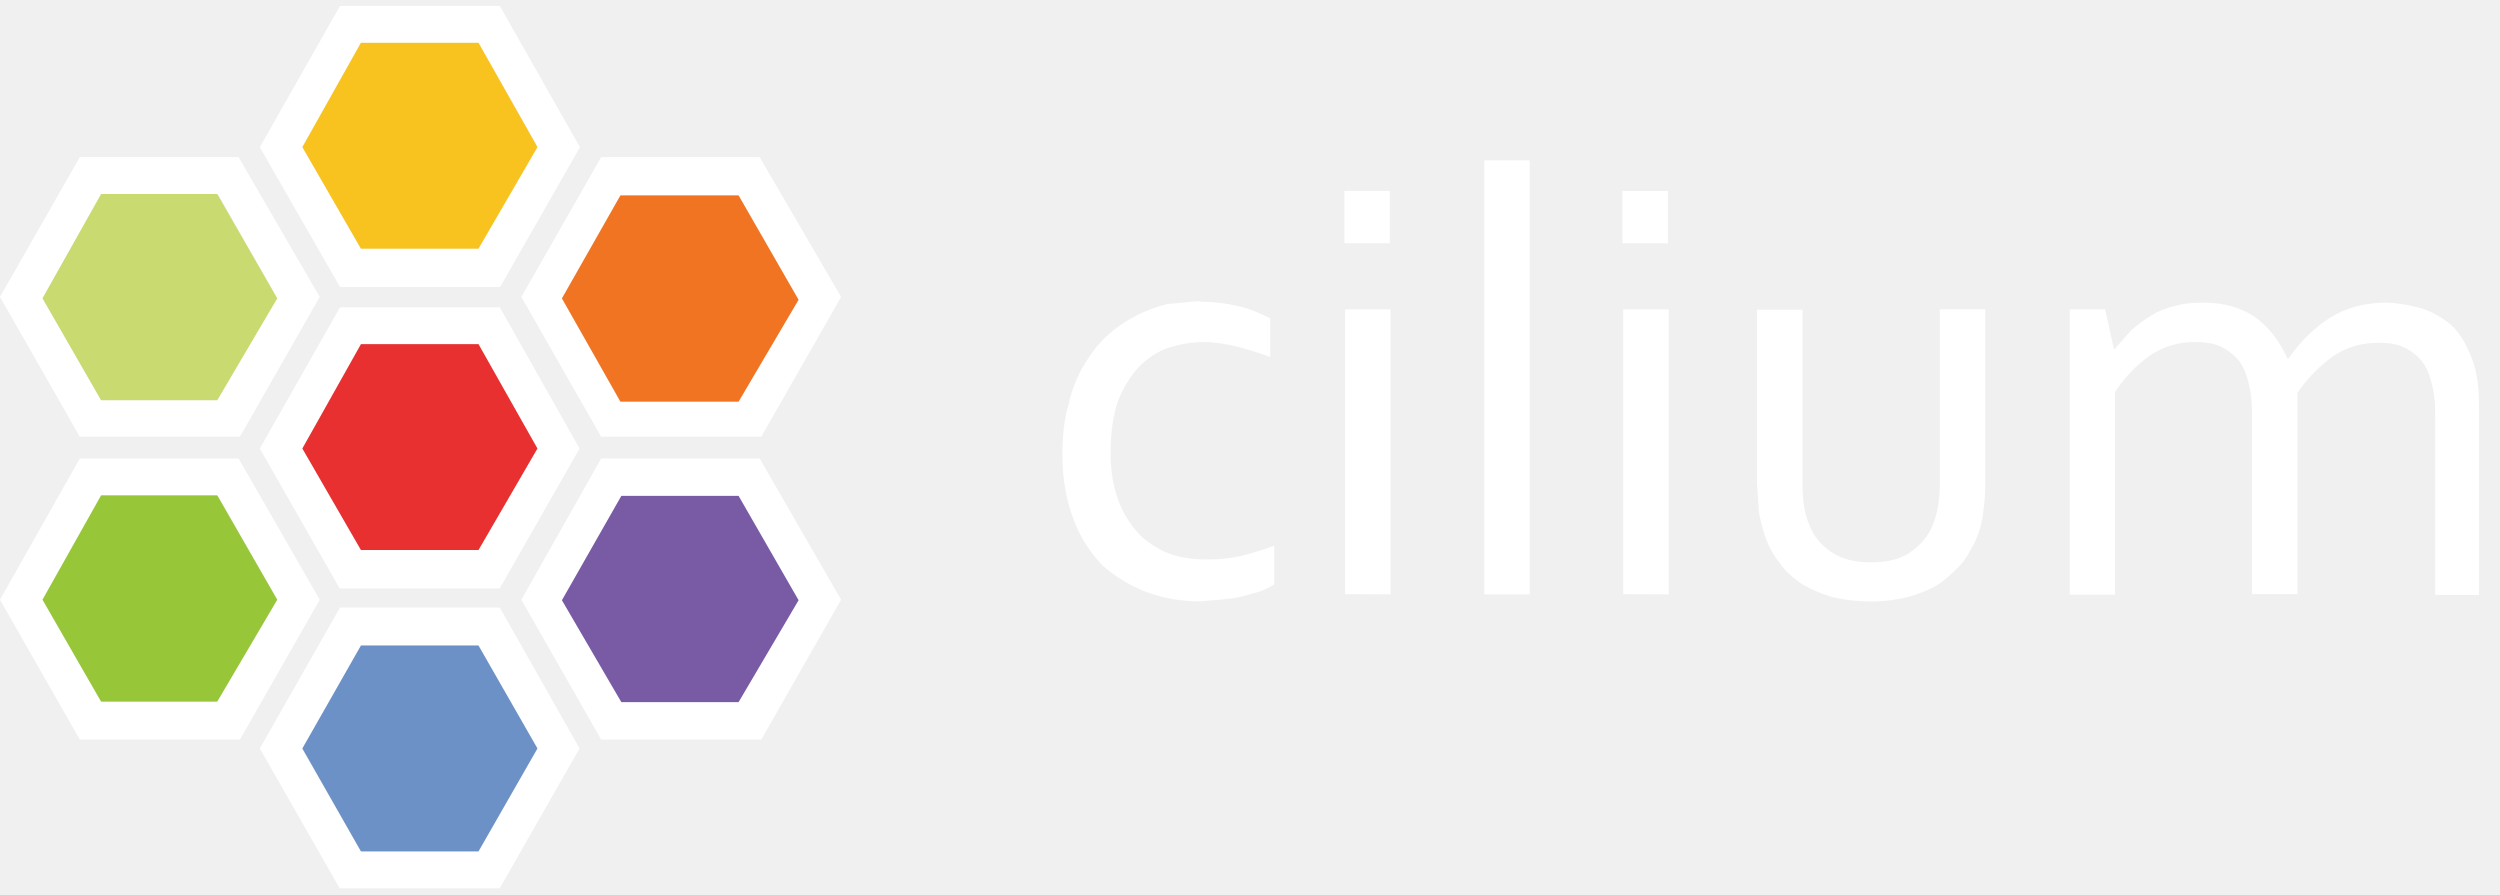
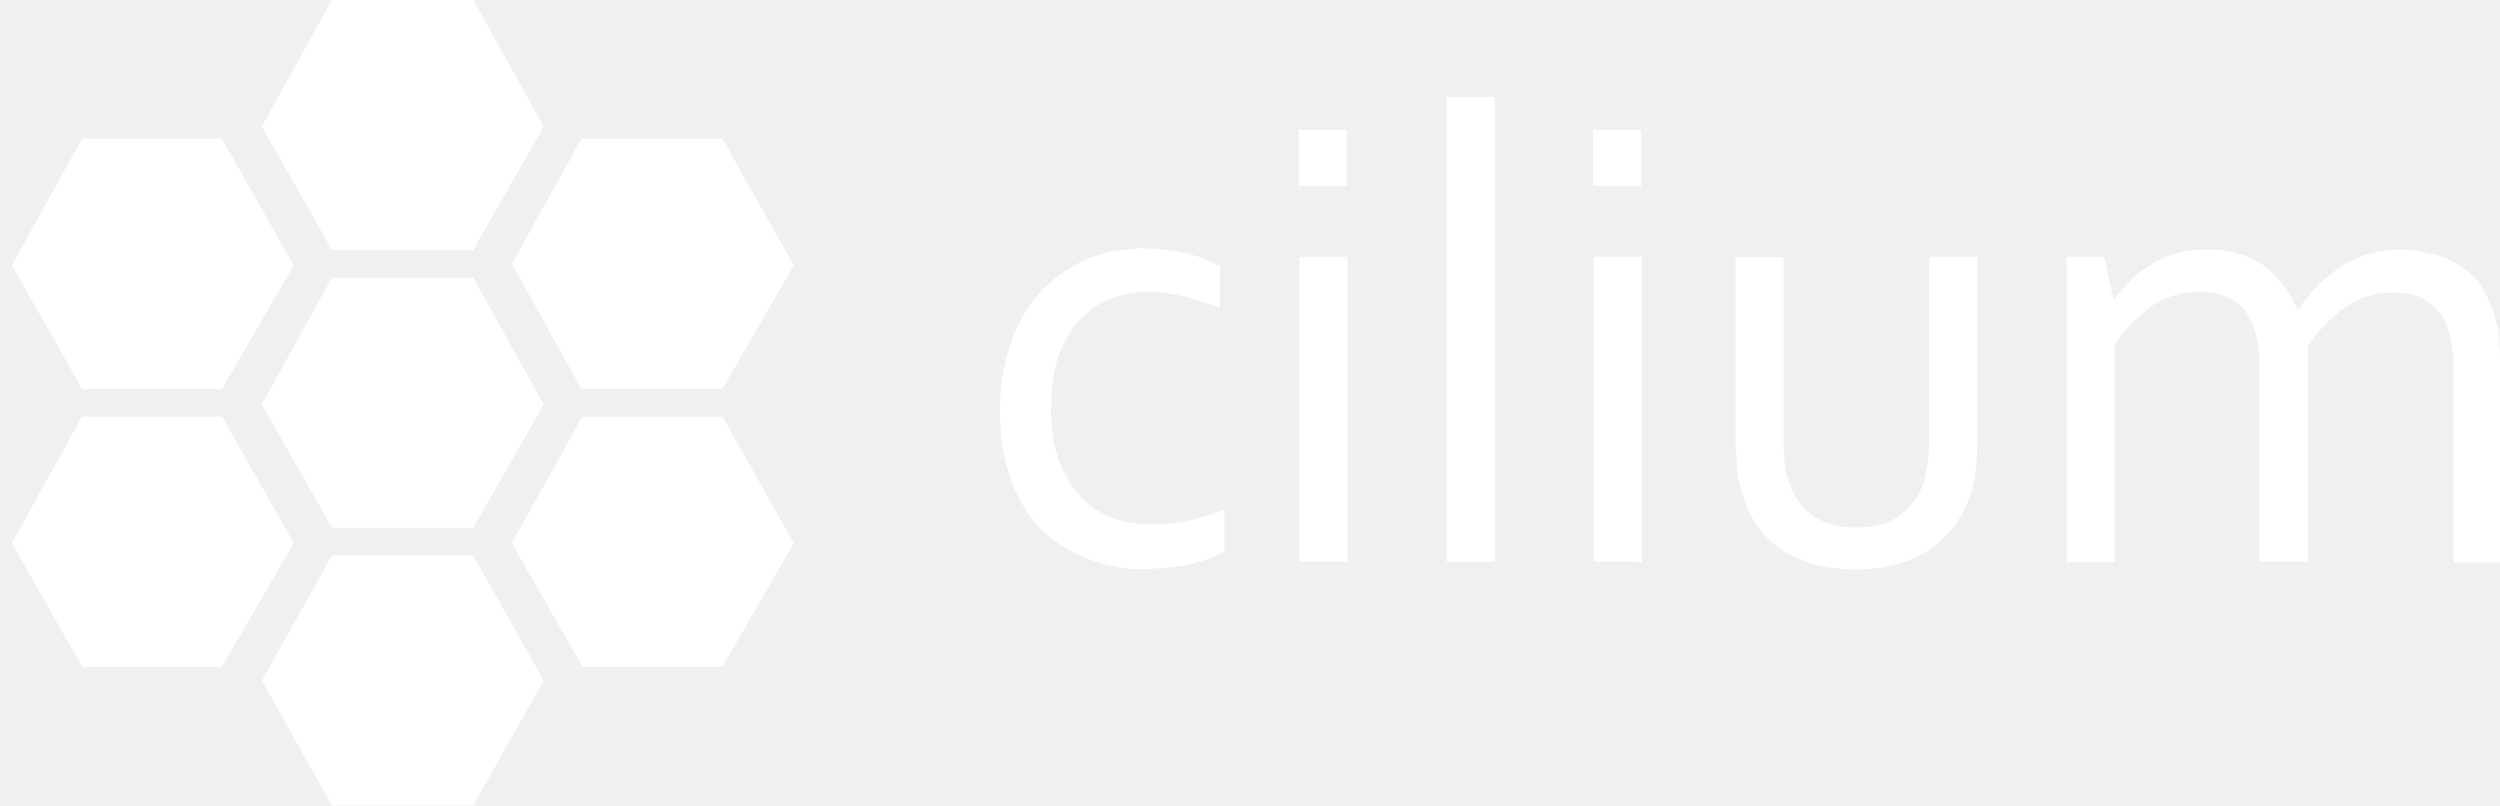
- <svg xmlns="http://www.w3.org/2000/svg" width="137" height="49" viewBox="0 0 85 30" fill="none">
-   <g clip-path="url(#clip0_1600_91283)">
-     <path d="M16.993 10.246H11.561L8.834 15.05L11.548 19.804H16.991L19.705 15.05L16.992 10.246H16.993ZM16.267 18.5H12.271L10.281 15.037L12.273 11.537H16.27L18.262 15.037L16.269 18.501L16.267 18.5Z" fill="white" />
-     <path d="M10.28 15.049L12.272 18.5H16.269L18.273 15.049L16.269 11.5H12.272L10.28 15.049Z" fill="#E83030" />
-     <path d="M16.993 20.455H11.561L8.834 25.246L11.548 30H16.991L19.705 25.246L16.992 20.455H16.993ZM16.268 28.746H12.271L10.281 25.282L12.273 21.782H16.27L18.262 25.282L16.269 28.747L16.268 28.746Z" fill="white" />
-     <path d="M10.28 25.246L12.272 28.746H16.269L18.273 25.246L16.269 21.746H12.272L10.28 25.246Z" fill="#6B91C7" />
-     <path d="M16.993 0H11.561L8.834 4.804L11.561 9.558H17.004L19.718 4.804L16.993 0ZM16.268 8.254H12.271L10.281 4.791L12.273 1.255H16.27L18.262 4.755L16.269 8.254H16.268Z" fill="white" />
-     <path d="M10.28 4.802L12.272 8.254H16.269L18.273 4.802L16.269 1.254H12.272L10.28 4.802Z" fill="#F9C31F" />
-     <path d="M25.828 15.387H20.44L17.726 20.19L20.44 24.945H25.883L28.597 20.19L25.828 15.387ZM25.103 23.662H21.107L19.115 20.197L21.107 16.697H25.103L27.096 20.197L25.103 23.662H25.103Z" fill="white" />
-     <path d="M19.105 20.207L21.126 23.671H25.112L27.152 20.207L25.112 16.659H21.126L19.105 20.208V20.207Z" fill="#795AA5" />
-     <path d="M25.828 5.141H20.44L17.726 9.895L20.44 14.649H25.883L28.597 9.895L25.828 5.141ZM25.103 13.407H21.107L19.115 9.943L21.107 6.443H25.103L27.096 9.943L25.103 13.407H25.103Z" fill="white" />
-     <path d="M19.105 9.945L21.094 13.456H25.112L27.152 9.992L25.112 6.443H21.094L19.105 9.945Z" fill="#F17423" />
-     <path d="M8.111 15.387H2.714L0 20.19L2.714 24.945H8.157L10.871 20.19L8.111 15.387ZM7.386 23.654H3.437L1.446 20.19L3.437 16.69H7.434L9.426 20.19L7.386 23.654H7.386Z" fill="white" />
-     <path d="M1.445 20.189L3.437 23.653H7.386L9.426 20.189L7.386 16.641H3.437L1.445 20.189Z" fill="#97C639" />
-     <path d="M8.111 5.141H2.714L0 9.895L2.714 14.649H8.157L10.871 9.895L8.111 5.141ZM7.386 13.408H3.437L1.446 9.943L3.437 6.443H7.434L9.426 9.943L7.386 13.408H7.386Z" fill="white" />
-     <path d="M1.445 9.942L3.437 13.407H7.386L9.426 9.942L7.386 6.395H3.437L1.445 9.942Z" fill="#C9DB70" />
-     <path d="M40.777 10.053C41.22 10.056 41.662 10.106 42.094 10.205C42.504 10.294 42.851 10.455 43.187 10.624V11.937C42.813 11.798 42.431 11.68 42.044 11.581C41.66 11.492 41.313 11.429 40.927 11.429C40.541 11.429 40.17 11.492 39.784 11.607C39.398 11.721 39.077 11.937 38.754 12.241C38.456 12.546 38.219 12.928 38.021 13.411C37.848 13.894 37.761 14.491 37.761 15.214C37.761 15.714 37.823 16.213 37.973 16.662C38.106 17.08 38.317 17.469 38.593 17.805C38.867 18.136 39.214 18.377 39.587 18.555C39.997 18.732 40.469 18.821 41.003 18.821C41.387 18.821 41.759 18.796 42.182 18.706C42.57 18.611 42.951 18.492 43.325 18.351V19.672C43.214 19.735 43.065 19.824 42.891 19.888C42.716 19.952 42.506 20.002 42.27 20.066C42.059 20.129 41.836 20.155 41.563 20.181L40.83 20.244C40.208 20.252 39.59 20.148 39.004 19.939C38.453 19.731 37.944 19.425 37.501 19.037C37.062 18.593 36.724 18.06 36.507 17.474C36.263 16.839 36.122 16.126 36.122 15.251C36.122 14.616 36.184 14.044 36.334 13.537C36.436 13.062 36.617 12.606 36.868 12.189C37.105 11.806 37.356 11.465 37.663 11.191C37.956 10.93 38.281 10.708 38.631 10.53C38.978 10.352 39.339 10.226 39.686 10.137L40.779 10.035L40.777 10.053ZM45.709 8.071V6.292H47.254V8.071H45.709ZM45.733 20V10.319H47.278V20.008L45.733 20.001V20ZM50.465 20.008V5.25H52.011V20.008L50.465 20.009V20.008ZM55.164 8.071V6.293H56.709V8.071H55.164ZM55.188 20V10.319H56.734V20.008L55.188 20.001V20ZM63.606 20.249C63.162 20.25 62.72 20.199 62.288 20.097C61.928 19.992 61.582 19.843 61.258 19.653C60.961 19.436 60.699 19.234 60.501 18.929C60.285 18.66 60.12 18.355 60.014 18.027C59.924 17.762 59.853 17.49 59.802 17.214L59.74 16.249V10.329H61.286V16.249C61.286 16.796 61.348 17.247 61.497 17.597C61.646 18.016 61.907 18.321 62.254 18.561C62.6 18.804 63.074 18.919 63.607 18.919C64.191 18.919 64.663 18.804 65.022 18.524C65.371 18.259 65.644 17.927 65.779 17.47C65.891 17.14 65.953 16.721 65.953 16.239V10.315H67.499V16.261C67.499 16.562 67.478 16.864 67.436 17.162C67.412 17.427 67.354 17.687 67.263 17.937C67.151 18.267 66.965 18.572 66.774 18.865C66.563 19.131 66.303 19.364 66.018 19.589C65.721 19.805 65.372 19.945 64.962 20.071C64.521 20.191 64.066 20.251 63.608 20.249H63.606ZM78.113 19.999H76.567V13.767C76.569 13.402 76.519 13.038 76.418 12.687C76.331 12.382 76.207 12.14 76.034 11.963C75.859 11.78 75.648 11.637 75.413 11.544C75.168 11.455 74.925 11.429 74.618 11.429C74.084 11.425 73.561 11.58 73.115 11.874C72.637 12.213 72.228 12.639 71.911 13.131V20.018H70.371V10.319H71.575L71.873 11.668H71.897L72.456 11.032C72.668 10.855 72.891 10.676 73.127 10.534C73.38 10.378 73.657 10.266 73.947 10.203C74.245 10.114 74.568 10.089 74.924 10.089C75.631 10.089 76.215 10.267 76.686 10.589C77.159 10.944 77.506 11.401 77.78 11.999H77.804C78.214 11.401 78.711 10.919 79.244 10.589C79.777 10.258 80.424 10.089 81.12 10.089C81.443 10.089 81.791 10.153 82.176 10.241C82.56 10.331 82.883 10.508 83.206 10.741C83.529 10.974 83.765 11.338 83.963 11.795C84.174 12.239 84.286 12.811 84.286 13.536V20.028H82.796V13.79C82.796 13.425 82.746 13.061 82.646 12.71C82.559 12.406 82.435 12.164 82.261 11.986C82.087 11.803 81.876 11.661 81.641 11.567C81.397 11.478 81.153 11.453 80.846 11.453C80.288 11.453 79.791 11.605 79.344 11.897C78.863 12.241 78.447 12.667 78.114 13.155L78.113 20.001V19.999Z" fill="white" />
-   </g>
-   <defs>
-     <clipPath id="clip0_1600_91283">
-       <rect width="84.286" height="30" fill="white" />
-     </clipPath>
-   </defs>
+ <svg xmlns="http://www.w3.org/2000/svg" width="180" height="58" viewBox="0 0 180 58" fill="none">
+   <path d="M82.438 17.887C83.431 17.893 84.423 18.008 85.392 18.232C86.311 18.433 87.09 18.799 87.842 19.182V22.158C87.003 21.844 86.147 21.575 85.28 21.352C84.418 21.149 83.639 21.005 82.775 21.005C81.91 21.005 81.077 21.149 80.212 21.41C79.347 21.669 78.626 22.158 77.901 22.848C77.233 23.539 76.703 24.404 76.259 25.498C75.87 26.593 75.676 27.947 75.676 29.587C75.676 30.72 75.814 31.85 76.15 32.869C76.45 33.816 76.922 34.697 77.542 35.459C78.155 36.209 78.934 36.756 79.77 37.159C80.689 37.561 81.748 37.762 82.944 37.762C83.806 37.762 84.641 37.705 85.589 37.503C86.458 37.287 87.314 37.017 88.151 36.696V39.692C87.901 39.834 87.568 40.036 87.178 40.181C86.787 40.326 86.314 40.44 85.786 40.585C85.312 40.728 84.812 40.786 84.2 40.844L82.557 40.987C81.162 41.006 79.776 40.772 78.463 40.296C77.227 39.824 76.085 39.132 75.091 38.252C74.108 37.245 73.349 36.037 72.863 34.71C72.316 33.27 72 31.654 72 29.671C72 28.23 72.139 26.935 72.474 25.785C72.704 24.707 73.109 23.675 73.672 22.73C74.204 21.862 74.768 21.088 75.455 20.466C76.112 19.875 76.841 19.372 77.625 18.968C78.403 18.565 79.212 18.279 79.992 18.078L82.443 17.846L82.438 17.887V17.887ZM93.496 13.394V9.362H96.961V13.394H93.496ZM93.551 40.435V18.491H97.015V40.453L93.551 40.437V40.435ZM104.162 40.453V7H107.628V40.453L104.162 40.454V40.453ZM114.699 13.396V9.364H118.164V13.396H114.699ZM114.754 40.435V18.491H118.22V40.453L114.754 40.437V40.435ZM133.628 41C132.634 41.002 131.642 40.886 130.675 40.655C129.866 40.417 129.09 40.079 128.363 39.648C127.697 39.157 127.111 38.697 126.667 38.006C126.182 37.398 125.811 36.706 125.573 35.963C125.372 35.361 125.214 34.745 125.099 34.12L124.96 31.931V18.514H128.426V31.931C128.426 33.172 128.565 34.195 128.9 34.988C129.235 35.938 129.819 36.628 130.598 37.174C131.373 37.723 132.435 37.983 133.631 37.983C134.941 37.983 135.999 37.724 136.804 37.09C137.586 36.487 138.198 35.736 138.502 34.7C138.752 33.952 138.891 33.003 138.891 31.909V18.481H142.357V31.959C142.357 32.642 142.311 33.325 142.218 34.002C142.164 34.602 142.033 35.193 141.829 35.759C141.579 36.507 141.161 37.198 140.733 37.862C140.259 38.466 139.676 38.994 139.037 39.502C138.371 39.993 137.589 40.31 136.67 40.597C135.68 40.868 134.659 41.004 133.634 41H133.628V41ZM166.158 40.433H162.692V26.306C162.695 25.479 162.583 24.654 162.359 23.858C162.164 23.167 161.885 22.618 161.496 22.216C161.105 21.801 160.631 21.477 160.104 21.266C159.556 21.065 159.01 21.007 158.323 21.007C157.125 20.997 155.951 21.348 154.951 22.016C153.88 22.782 152.964 23.75 152.252 24.865V40.475H148.799V18.491H151.498L152.166 21.548H152.22L153.475 20.107C153.949 19.705 154.448 19.3 154.978 18.977C155.545 18.624 156.167 18.371 156.817 18.227C157.485 18.026 158.209 17.968 159.007 17.968C160.592 17.968 161.903 18.373 162.96 19.101C164.018 19.908 164.798 20.944 165.412 22.297H165.466C166.386 20.944 167.5 19.849 168.695 19.101C169.89 18.352 171.34 17.968 172.901 17.968C173.625 17.968 174.405 18.114 175.269 18.314C176.13 18.517 176.856 18.918 177.58 19.446C178.304 19.974 178.832 20.8 179.276 21.836C179.75 22.843 180 24.14 180 25.782V40.498H176.659V26.358C176.661 25.53 176.548 24.706 176.324 23.91C176.129 23.22 175.85 22.672 175.461 22.27C175.071 21.855 174.596 21.531 174.071 21.32C173.523 21.117 172.975 21.06 172.288 21.06C171.035 21.06 169.921 21.405 168.918 22.067C167.841 22.848 166.907 23.813 166.16 24.919L166.158 40.437V40.433Z" fill="white" />
+   <path d="M20 29.11L24.485 37H33.486L38 29.11L33.486 21H24.485L20 29.11Z" fill="white" stroke="white" stroke-width="2" />
+   <path d="M20 49L24.485 57H33.486L38 49L33.486 41H24.485L20 49Z" fill="white" stroke="white" stroke-width="2" />
+   <path d="M20 9.11L24.485 17H33.486L38 9.11L33.486 1H24.485L20 9.11Z" fill="white" stroke="white" stroke-width="2" />
+   <path d="M38 39.097L42.52 47H51.436L56 39.097L51.436 31H42.52L38 39.097Z" fill="white" stroke="white" stroke-width="2" />
+   <path d="M38 18.99L42.448 27H51.436L56 19.097L51.436 11L42.448 11L38 18.99Z" fill="white" stroke="white" stroke-width="2" />
+   <path d="M2 39.097L6.492 47H15.399L20 39.097L15.399 31H6.492L2 39.097Z" fill="white" stroke="white" stroke-width="2" />
+   <path d="M2 19.097L6.492 27H15.399L20 19.097L15.399 11H6.492L2 19.097Z" fill="white" stroke="white" stroke-width="2" />
</svg>
